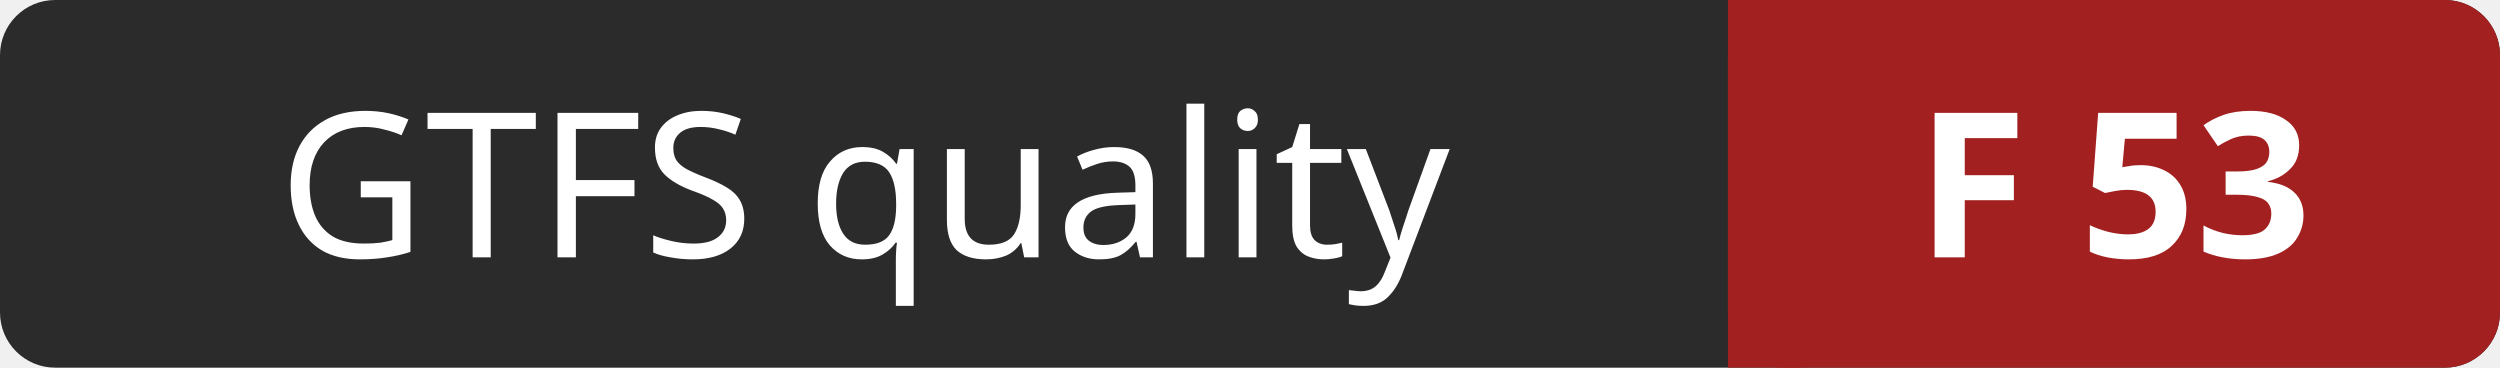
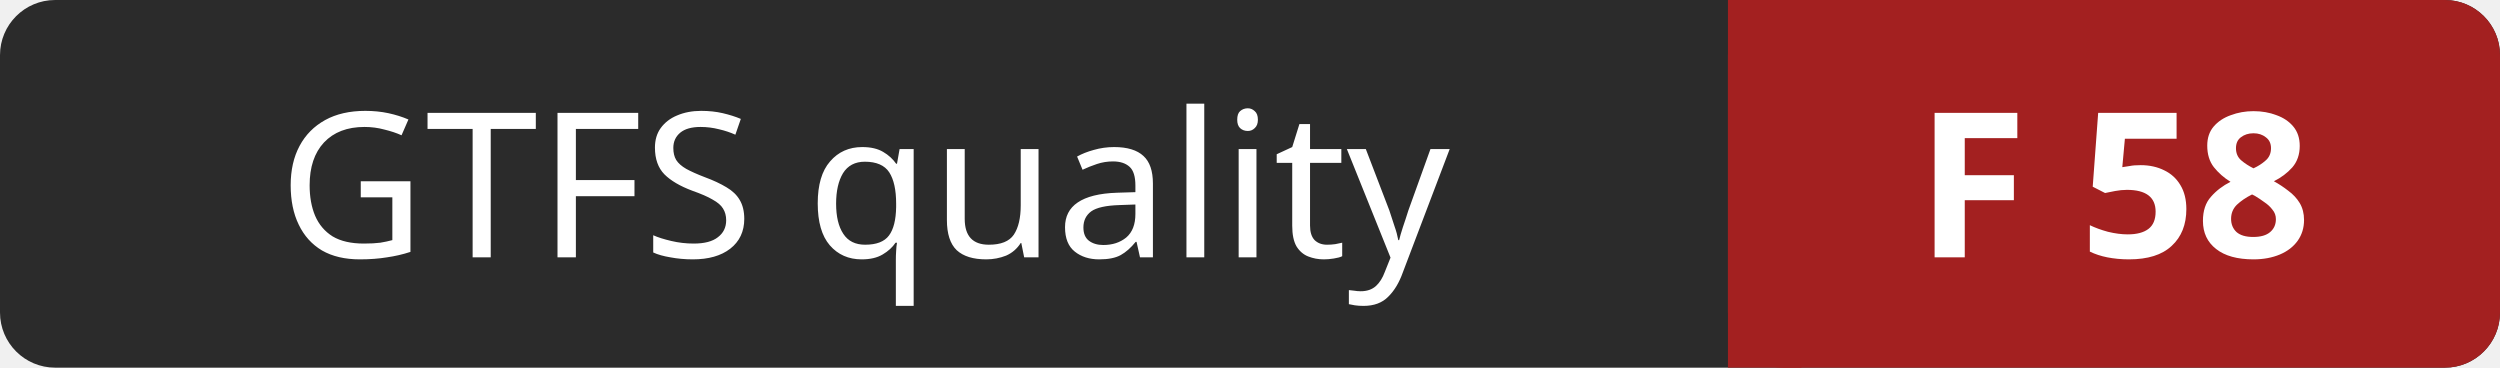
- <svg xmlns="http://www.w3.org/2000/svg" width="136" height="20" role="img" aria-label="GTFS quality: F 53">
+ <svg xmlns="http://www.w3.org/2000/svg" width="136" height="20" role="img" aria-label="GTFS quality: F 58">
  <rect width="136" height="20" rx="3" fill="#2b2b2b" />
  <rect x="94" width="42" height="20" rx="3" fill="#a32020" />
  <rect x="94" width="4" height="20" fill="#a32020" />
  <g fill="#ffffff" font-family="Verdana,Geneva,sans-serif" font-size="11" text-anchor="middle">
    <text x="47" y="14">GTFS quality</text>
-     <text x="115" y="14" font-weight="bold">F 53</text>
+     <text x="115" y="14" font-weight="bold">F 58</text>
  </g>
</svg>
